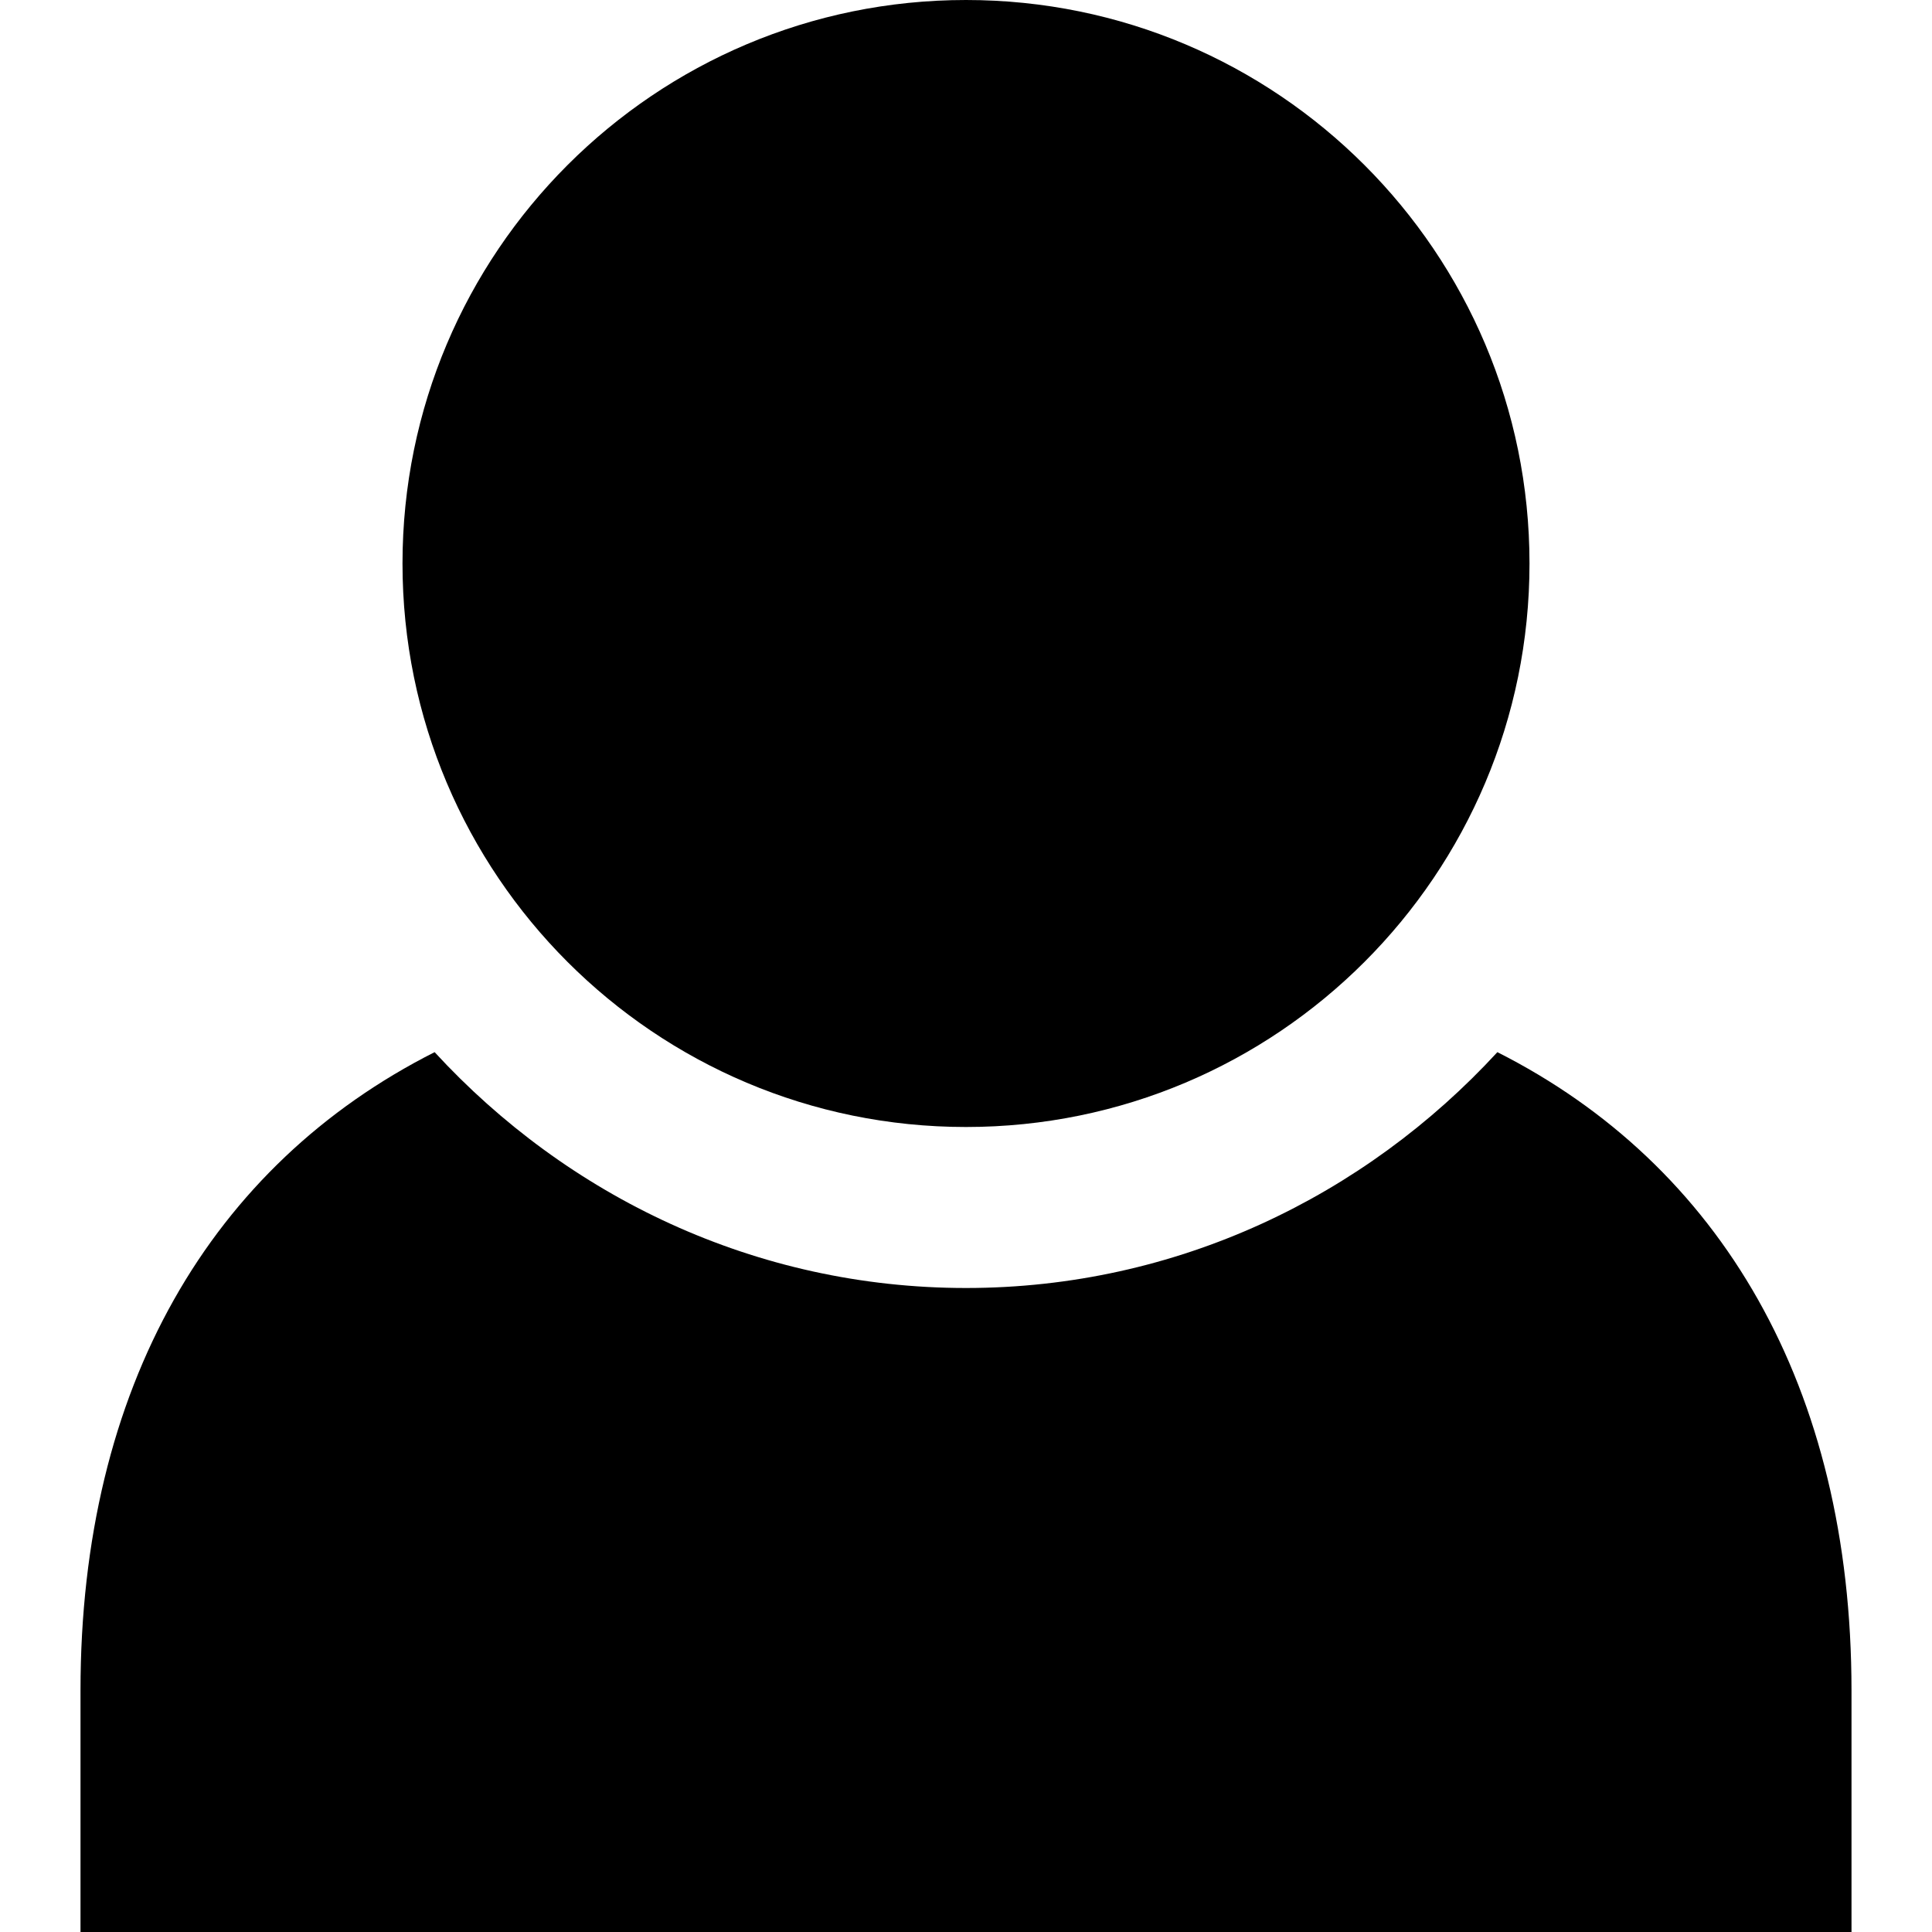
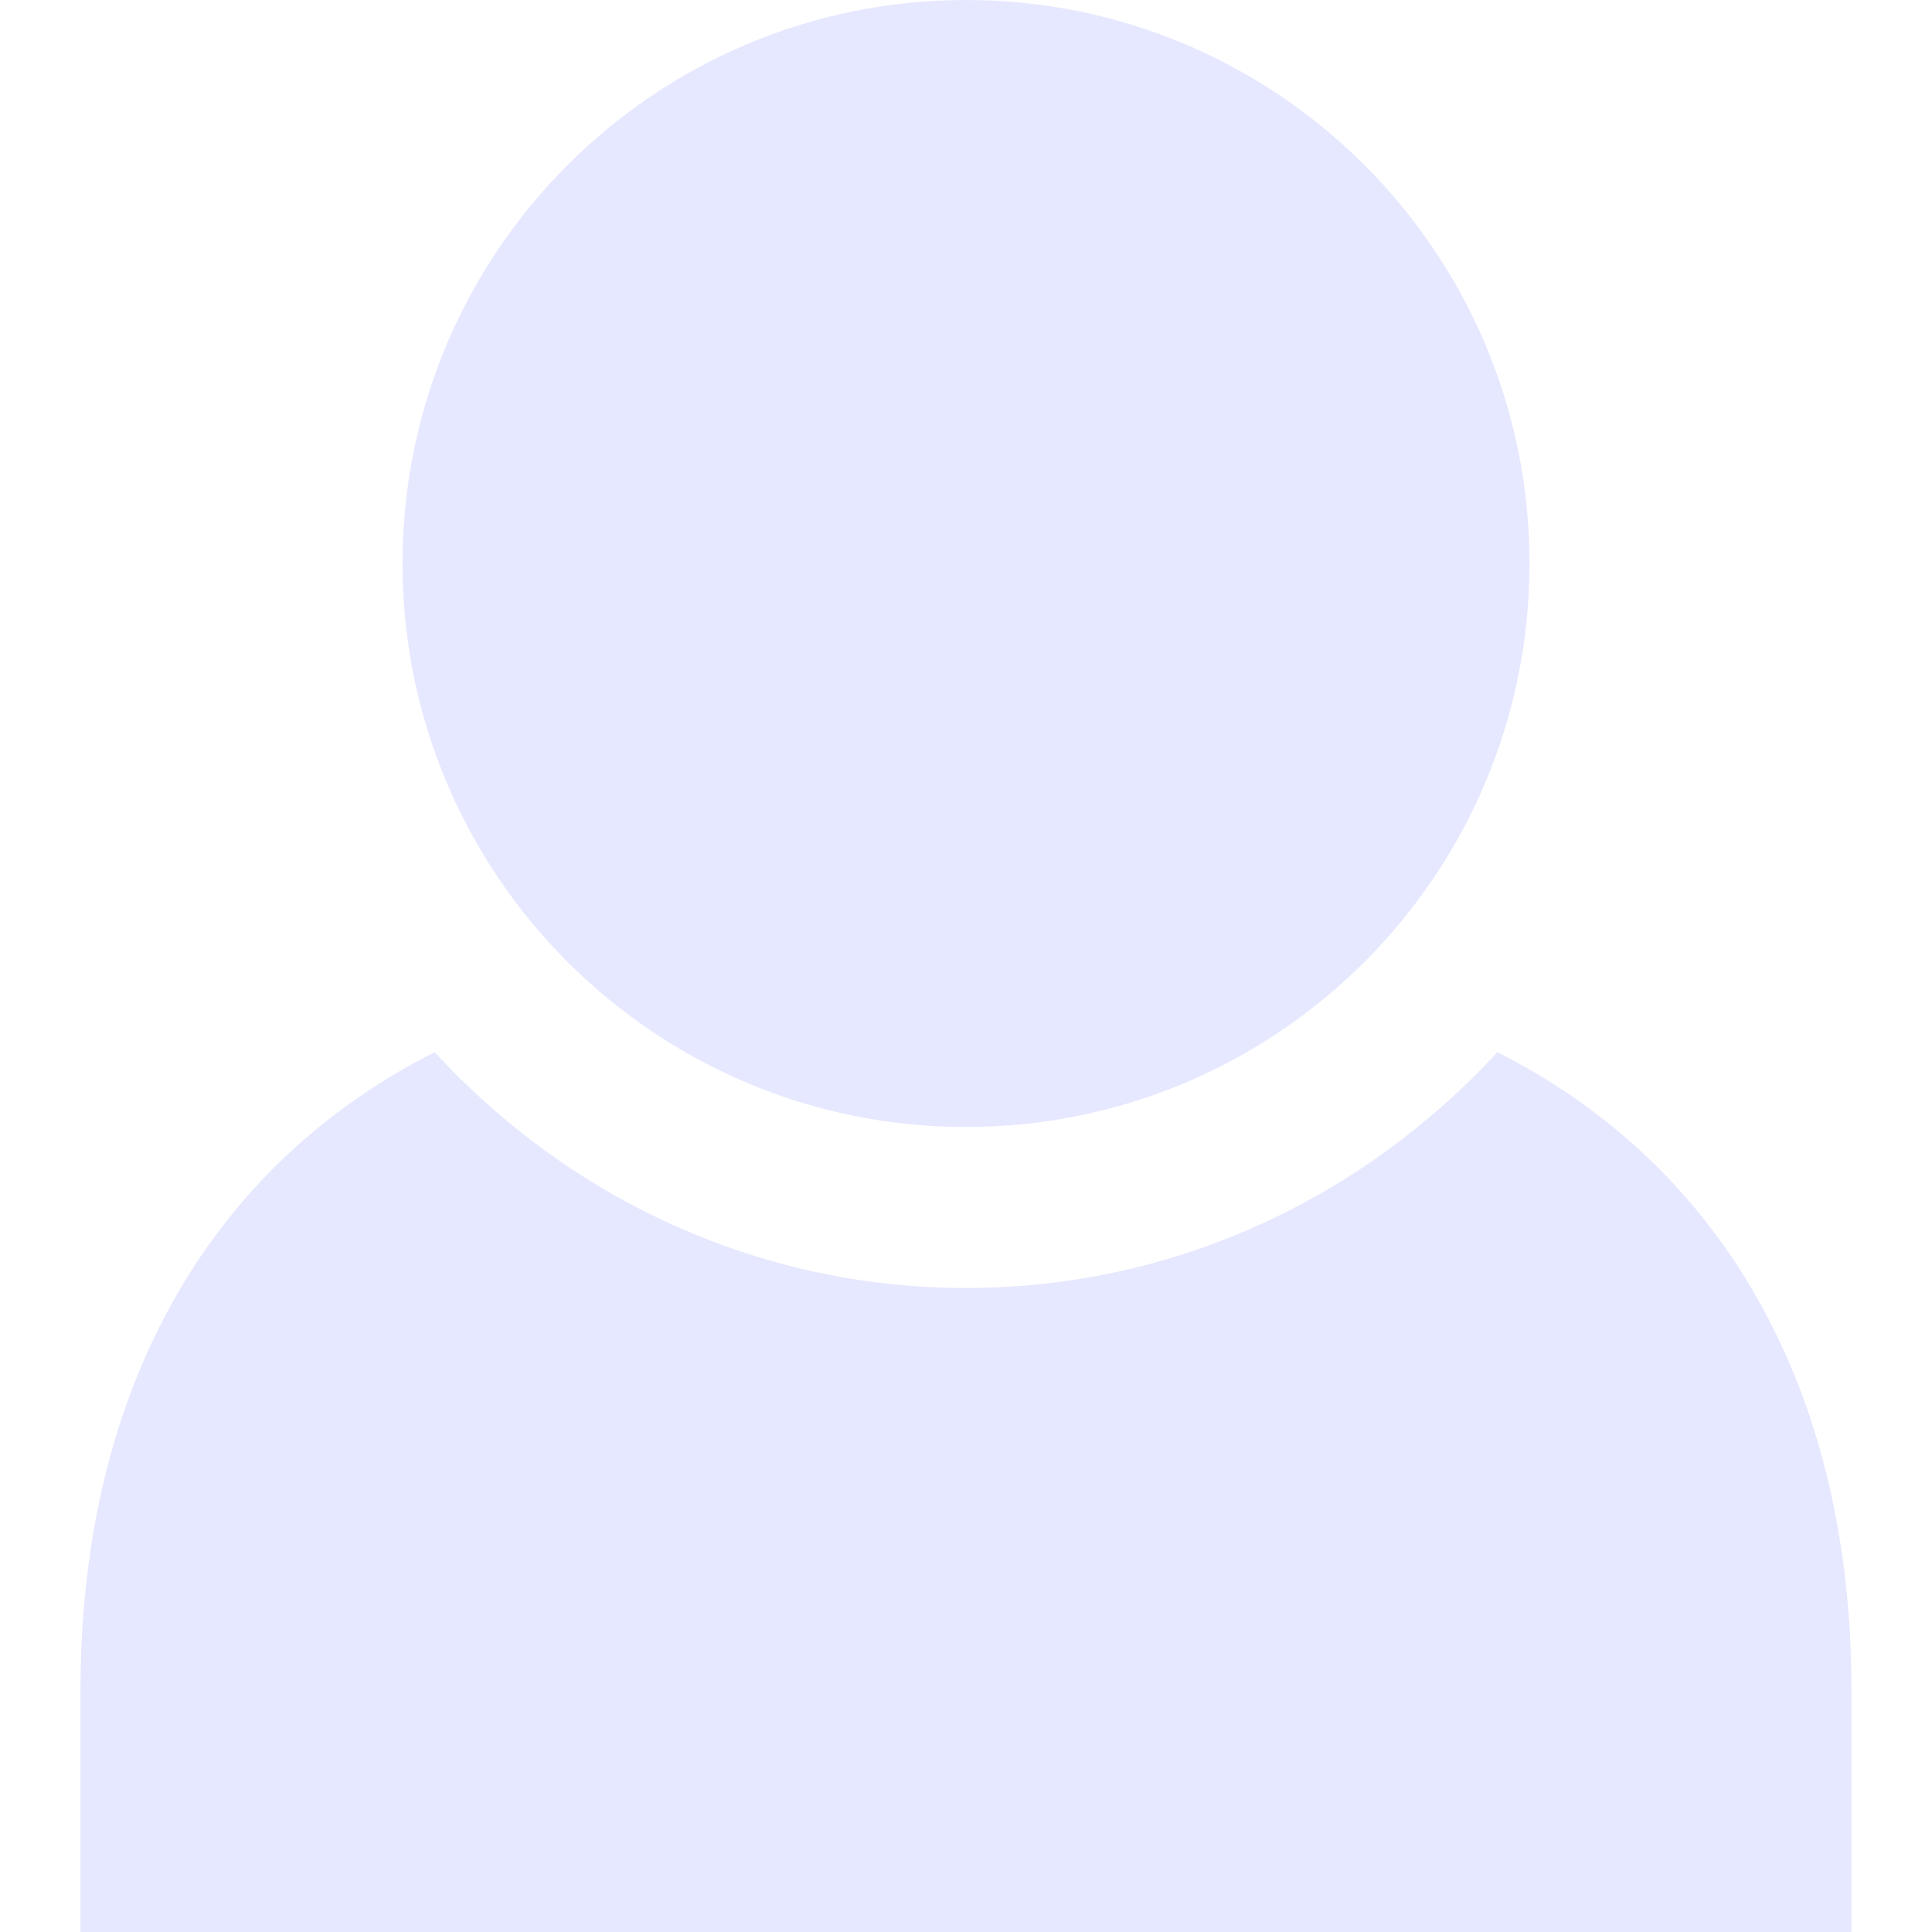
<svg xmlns="http://www.w3.org/2000/svg" width="99" height="99" viewBox="0 0 99 99" fill="none">
-   <path fill="currentColor" d="M76.729 53.915C69.94 61.293 60.294 66 49.5 66C38.706 66 29.06 61.293 22.271 53.915C10.845 59.689 4.125 71.059 4.125 86.625V99H94.875V86.625C94.875 71.059 88.155 59.689 76.729 53.915Z" />
-   <path fill="currentColor" d="M49.5 57.75C65.447 57.75 78.375 44.822 78.375 28.875C78.375 12.928 65.447 0 49.5 0C33.553 0 20.625 12.928 20.625 28.875C20.625 44.822 33.553 57.75 49.5 57.75Z" />
+   <path fill="#E6E8FF" d="M76.729 53.915C69.94 61.293 60.294 66 49.5 66C38.706 66 29.06 61.293 22.271 53.915C10.845 59.689 4.125 71.059 4.125 86.625V99H94.875V86.625C94.875 71.059 88.155 59.689 76.729 53.915Z" />
+   <path fill="#E6E8FF" d="M49.5 57.75C65.447 57.75 78.375 44.822 78.375 28.875C78.375 12.928 65.447 0 49.5 0C33.553 0 20.625 12.928 20.625 28.875C20.625 44.822 33.553 57.75 49.5 57.75Z" />
</svg>
